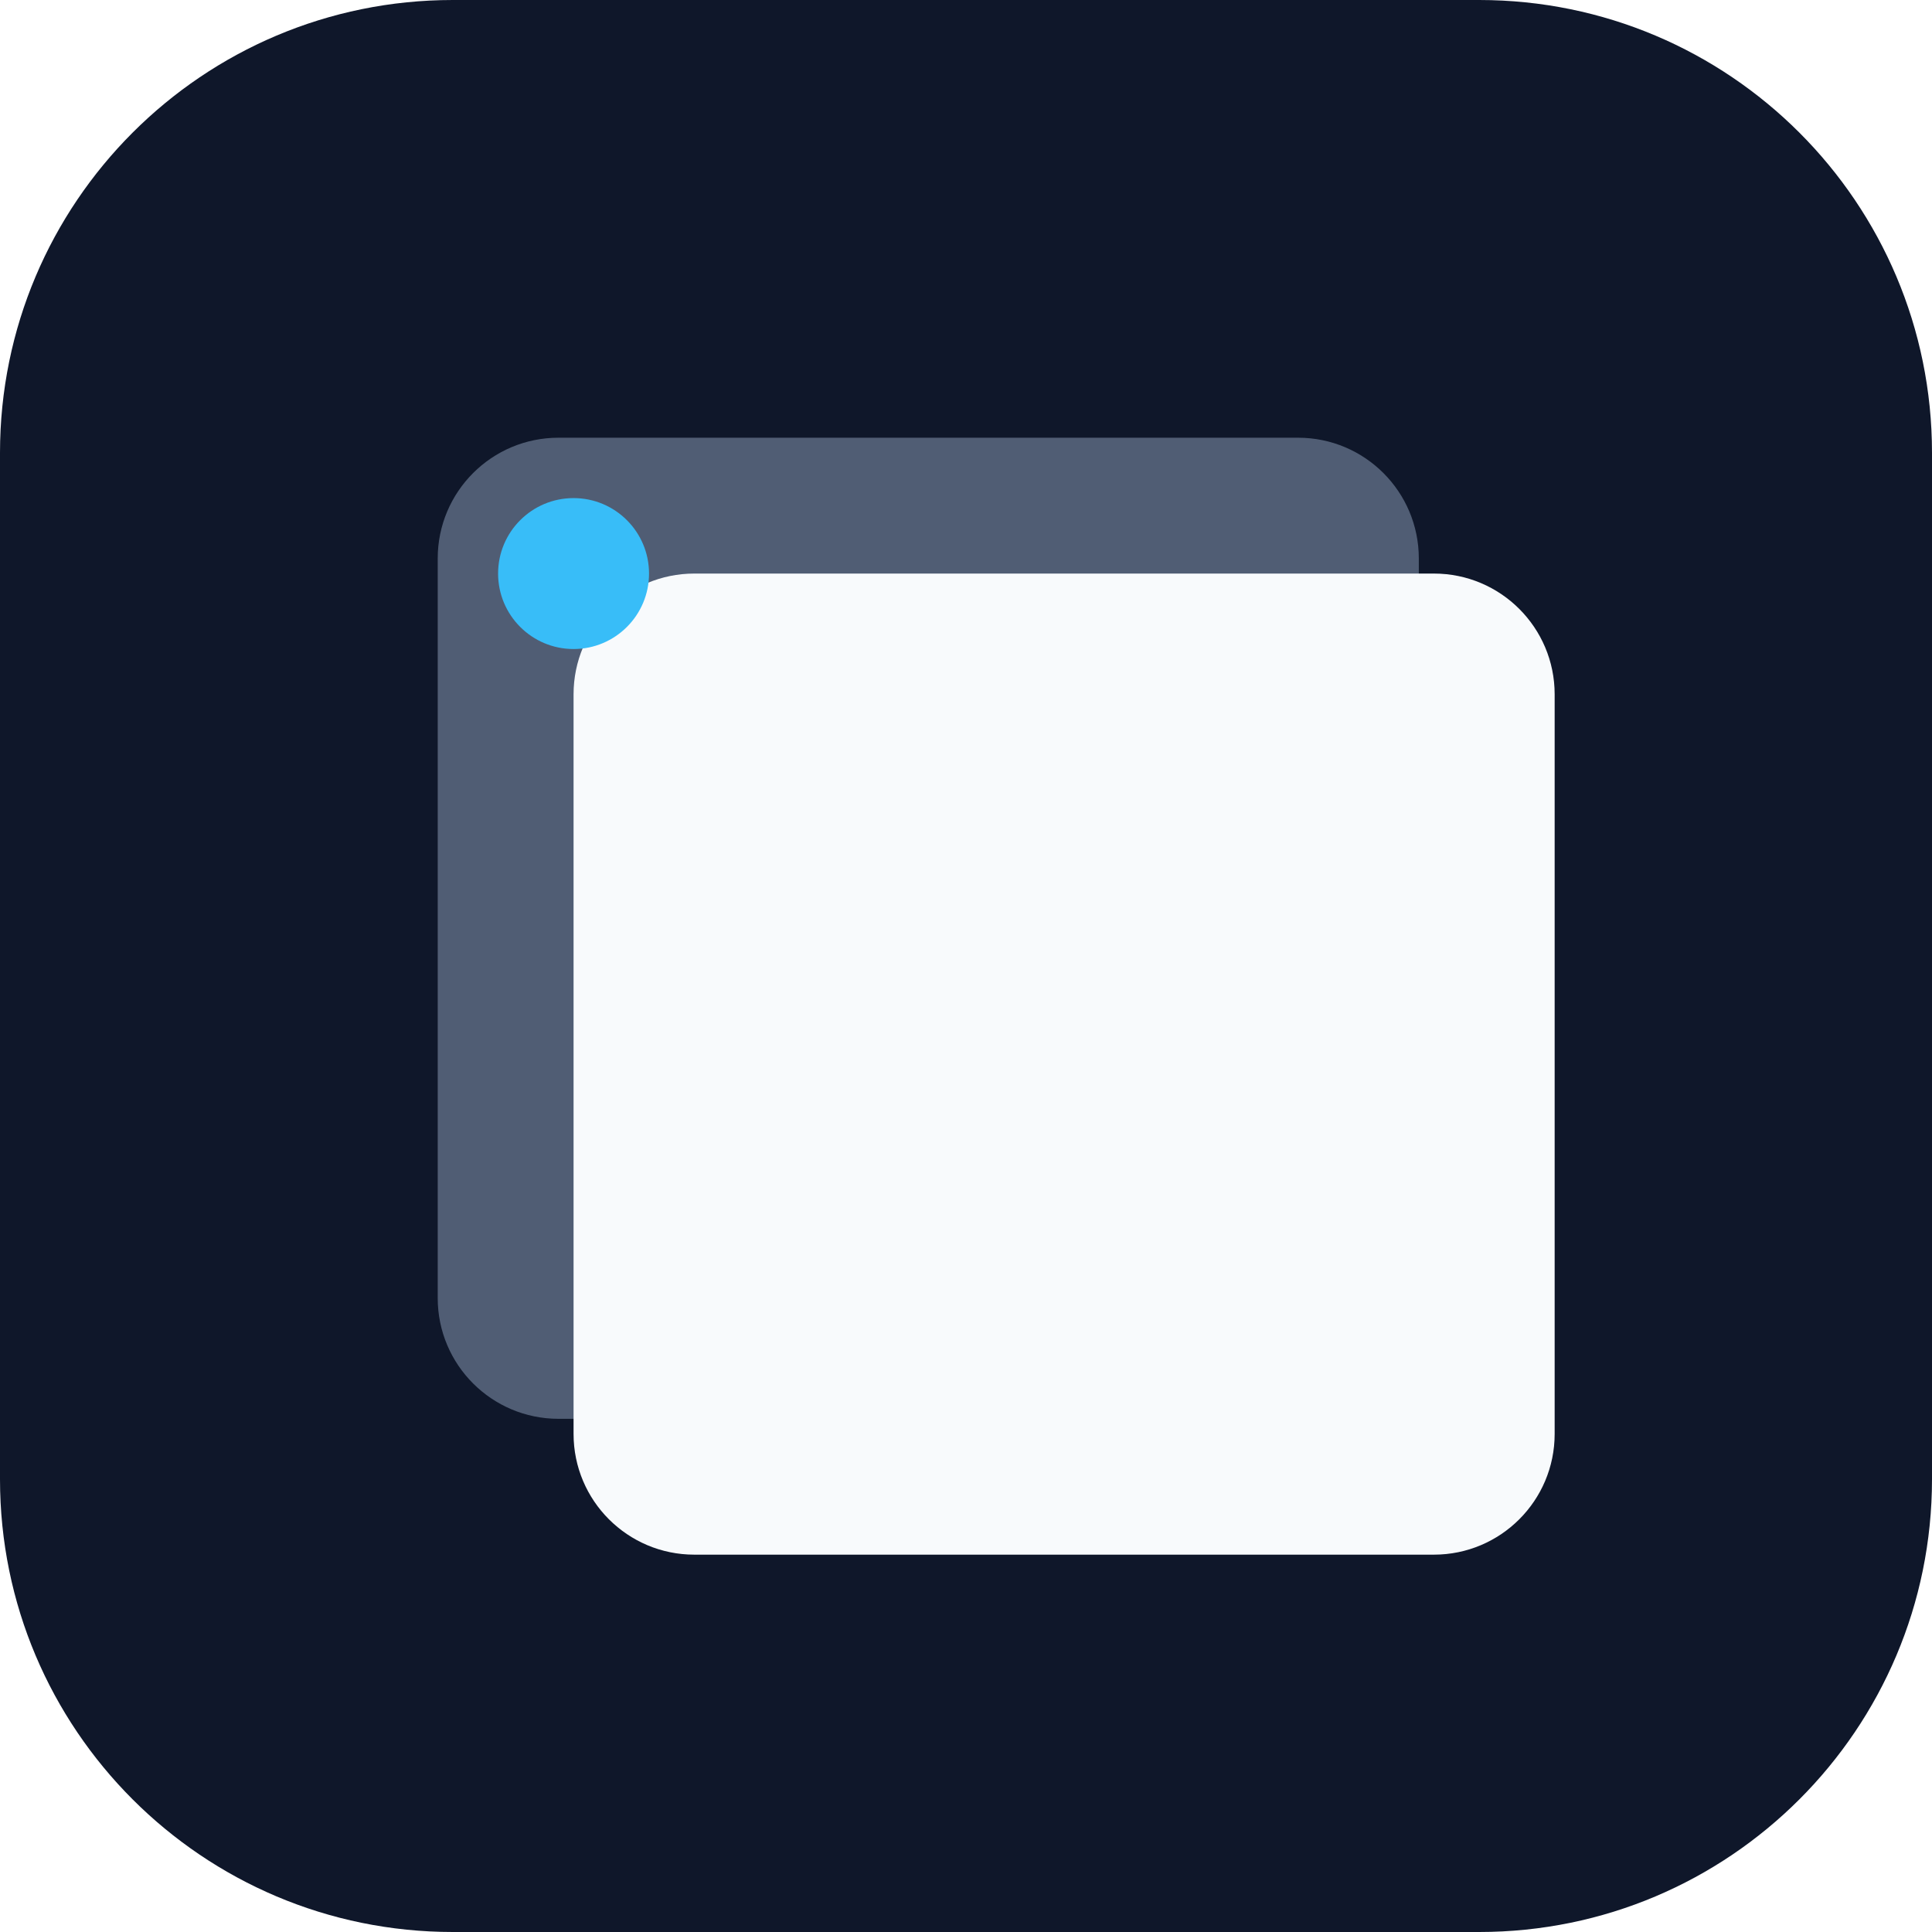
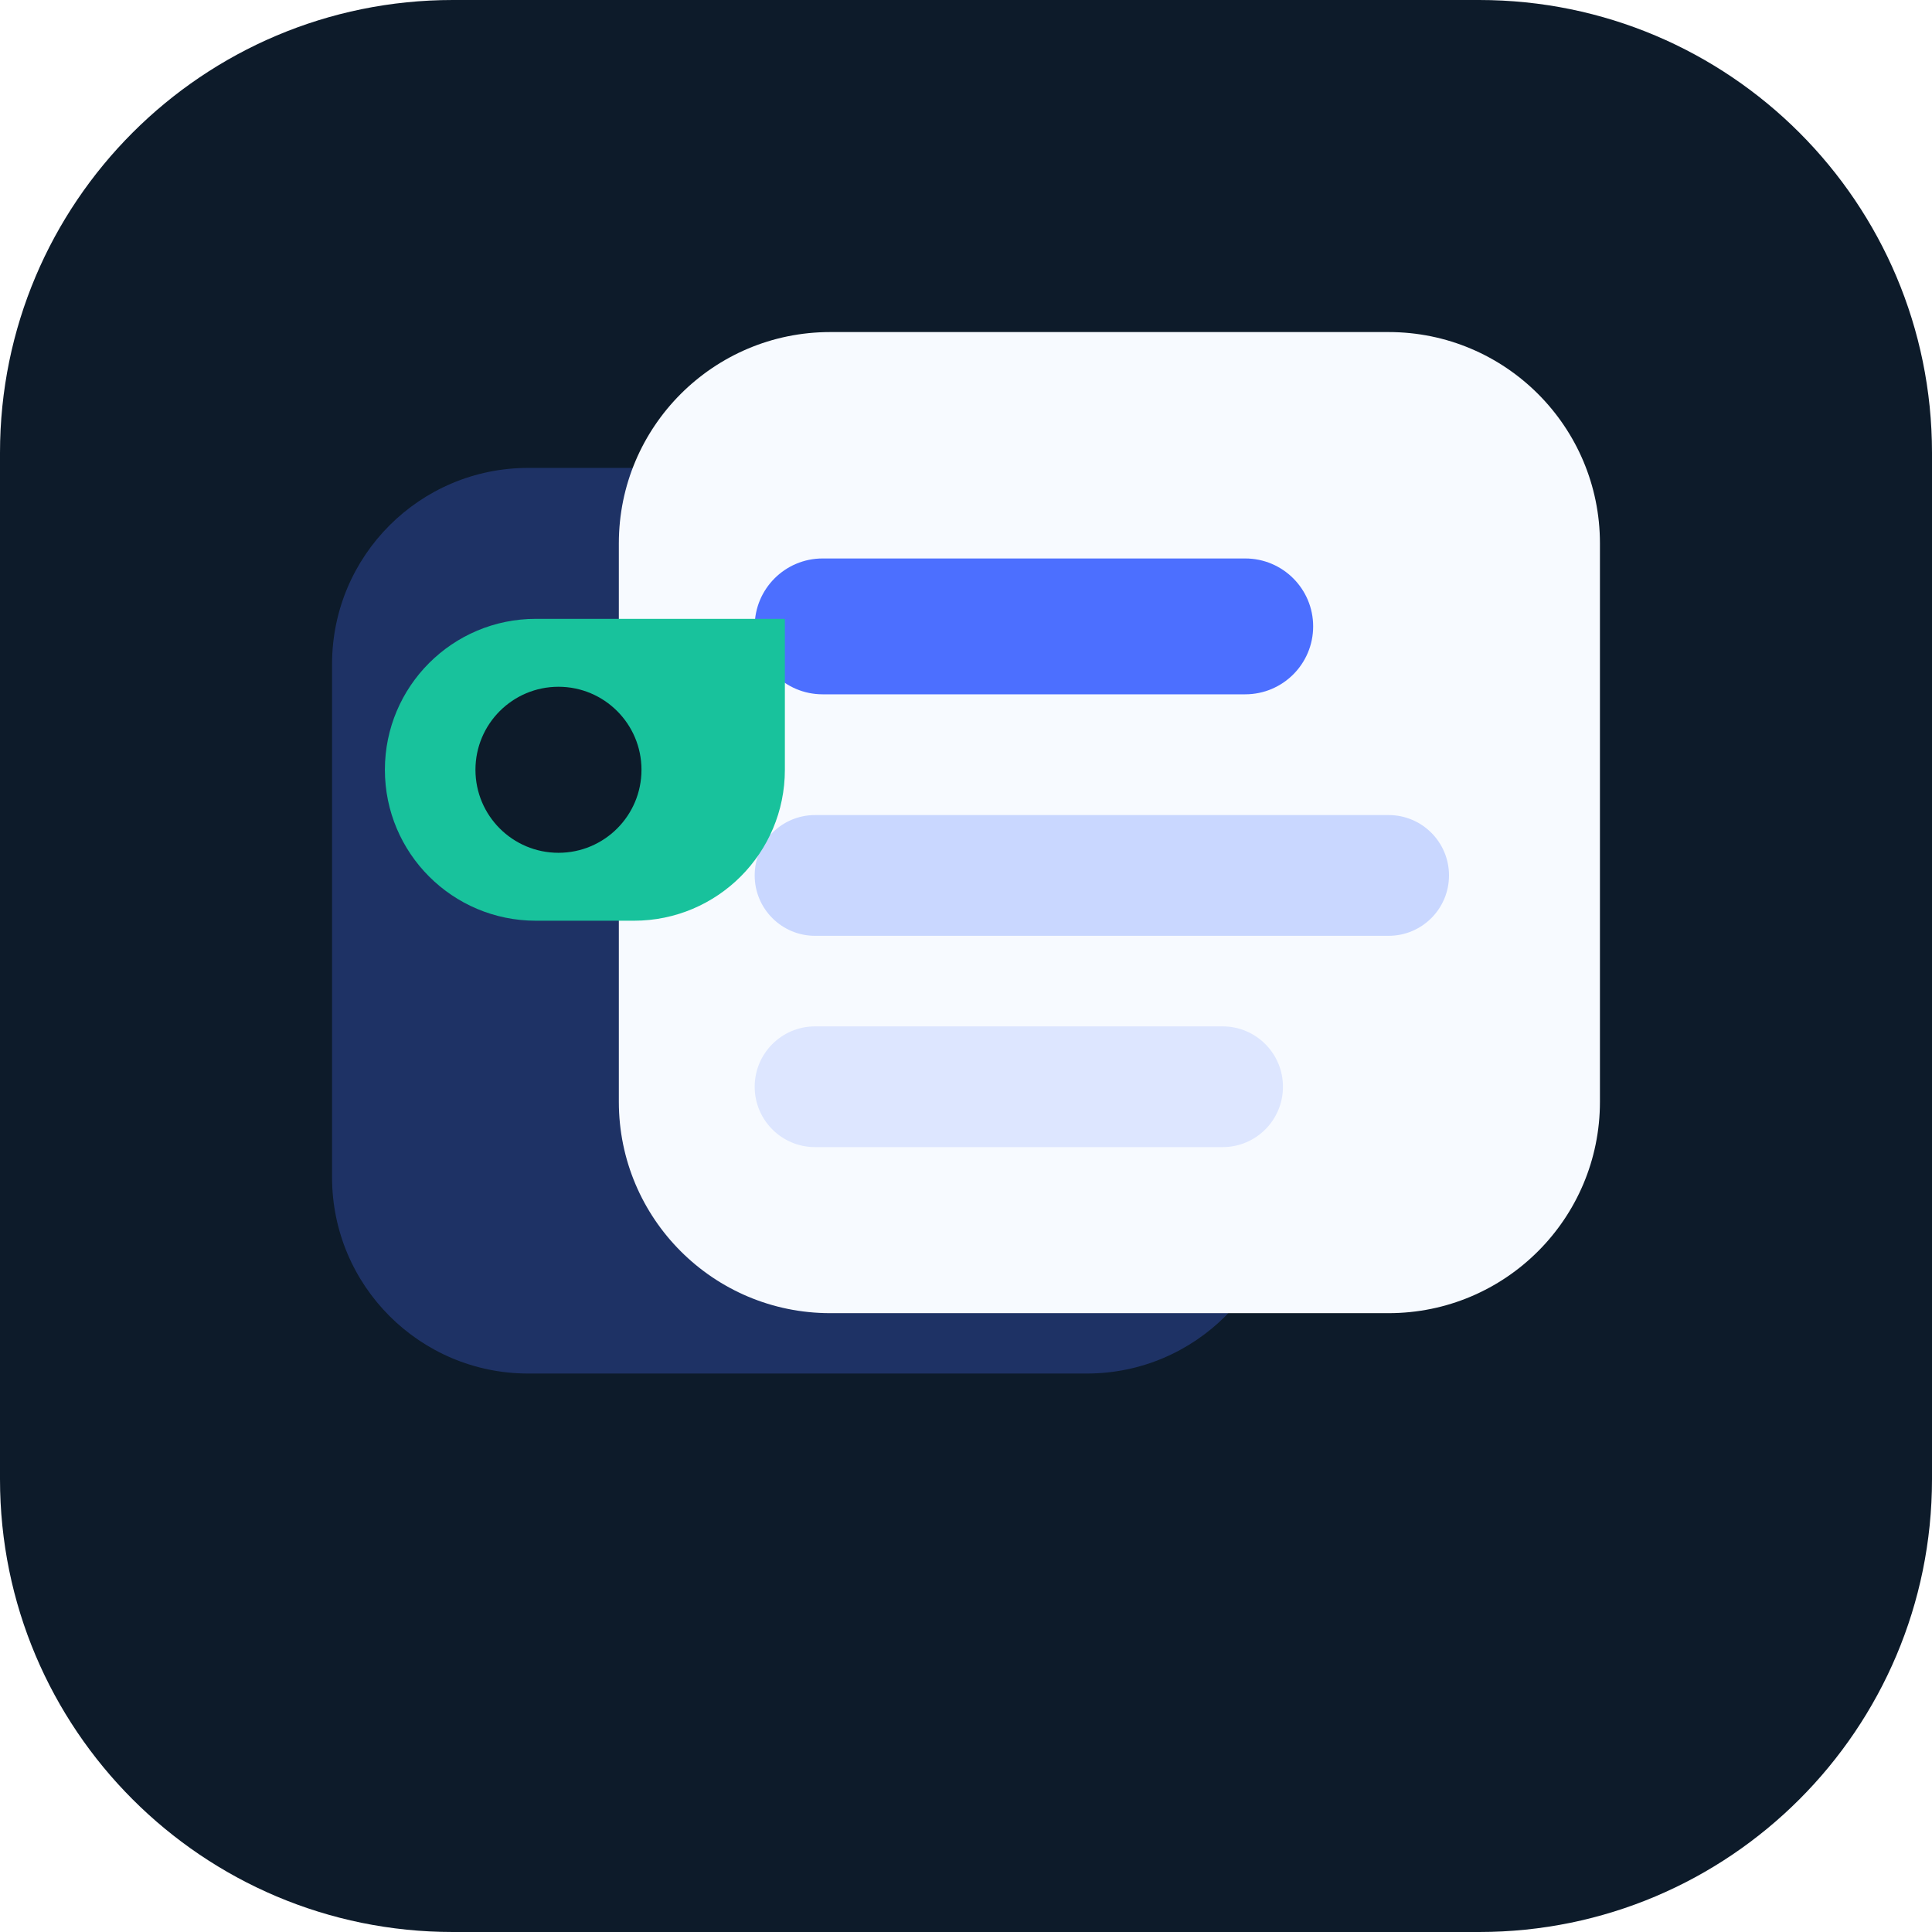
<svg xmlns="http://www.w3.org/2000/svg" width="256" height="256" viewBox="0 0 256 256" fill="none">
-   <rect width="256" height="256" rx="60" fill="#0F172A" />
-   <rect x="58" y="58" width="130" height="130" rx="16" fill="#93A4BF" fill-opacity="0.5" />
-   <rect x="76" y="76" width="130" height="130" rx="16" fill="#F8FAFC" />
-   <circle cx="76" cy="76" r="10" fill="#38BDF8" />
+   <rect width="256" height="256" rx="60" fill="#0D1B2A" />
+   <rect x="44" y="62" width="126" height="120" rx="26" fill="#4C6FFF" fill-opacity="0.28" />
+   <rect x="82" y="44" width="130" height="130" rx="28" fill="#F7FAFF" />
+   <rect x="100" y="74" width="74" height="18" rx="9" fill="#4C6FFF" />
+   <rect x="100" y="108" width="92" height="16" rx="8" fill="#C9D7FF" />
+   <rect x="100" y="136" width="70" height="16" rx="8" fill="#DDE6FF" />
+   <path d="M51 102C51 90.954 59.954 82 71 82H104V102C104 113.046 95.046 122 84 122H71C59.954 122 51 113.046 51 102Z" fill="#18C29C" />
+   <circle cx="74" cy="102" r="11" fill="#0D1B2A" />
</svg>
